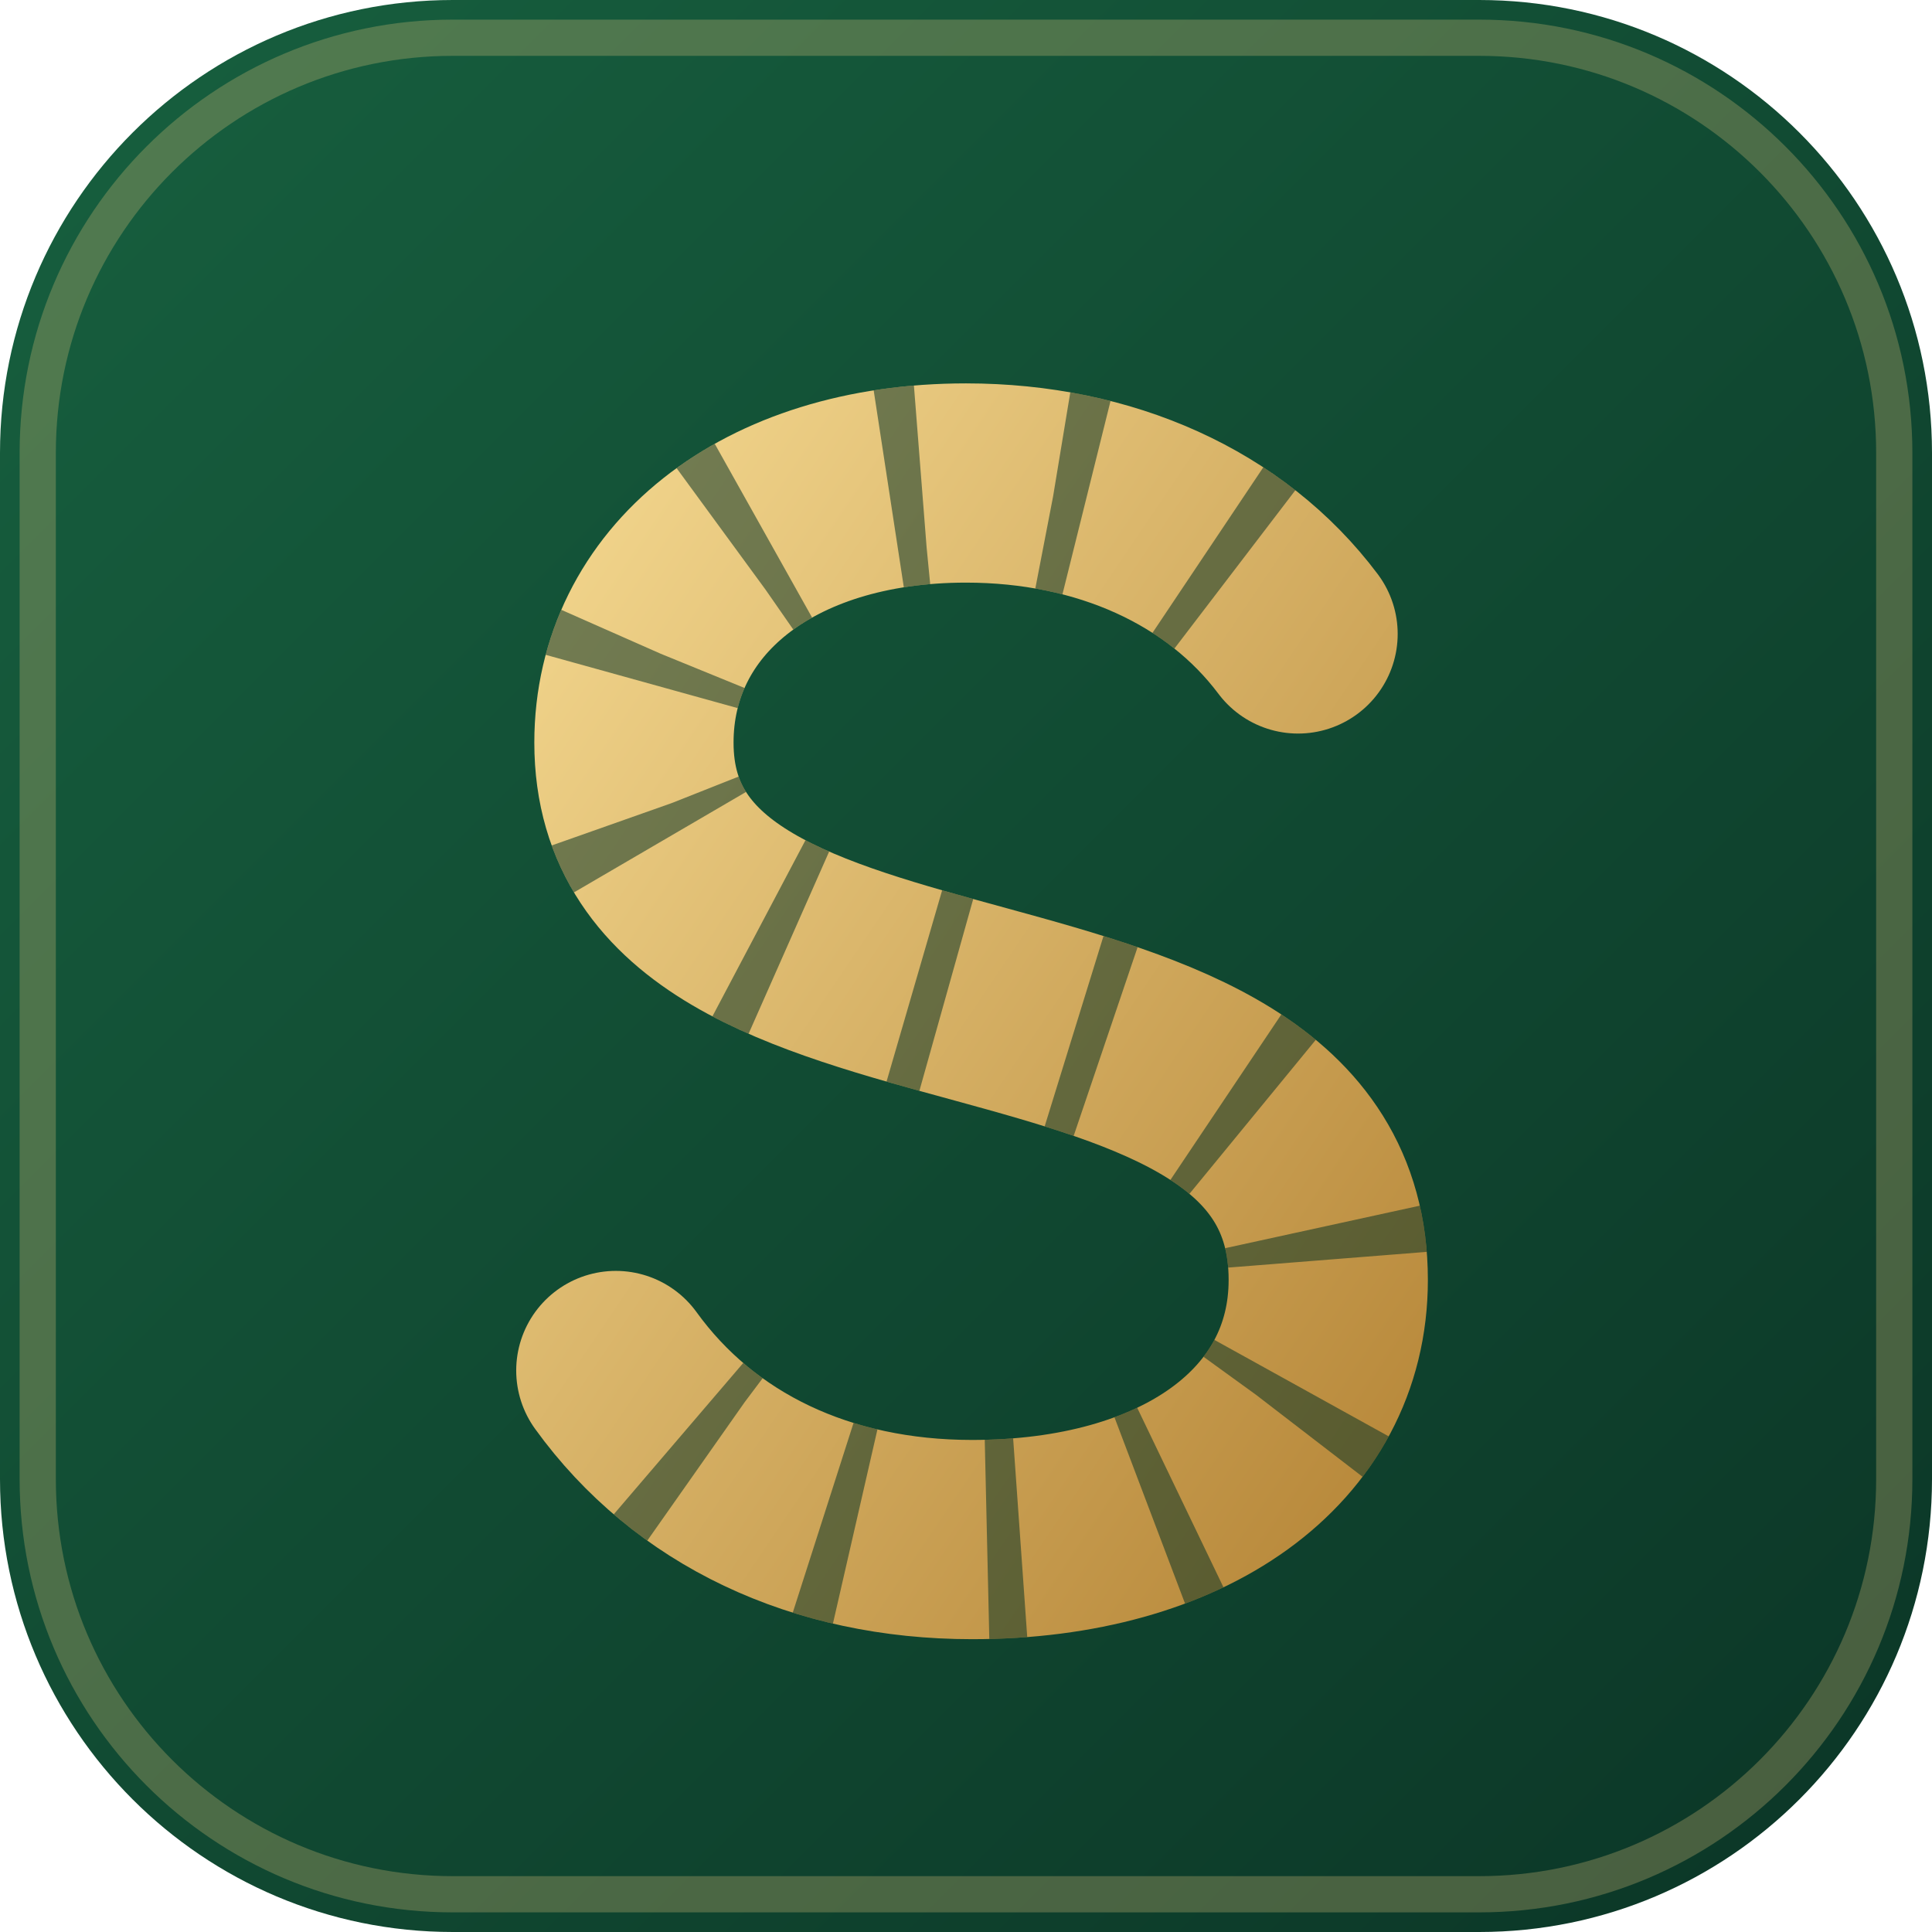
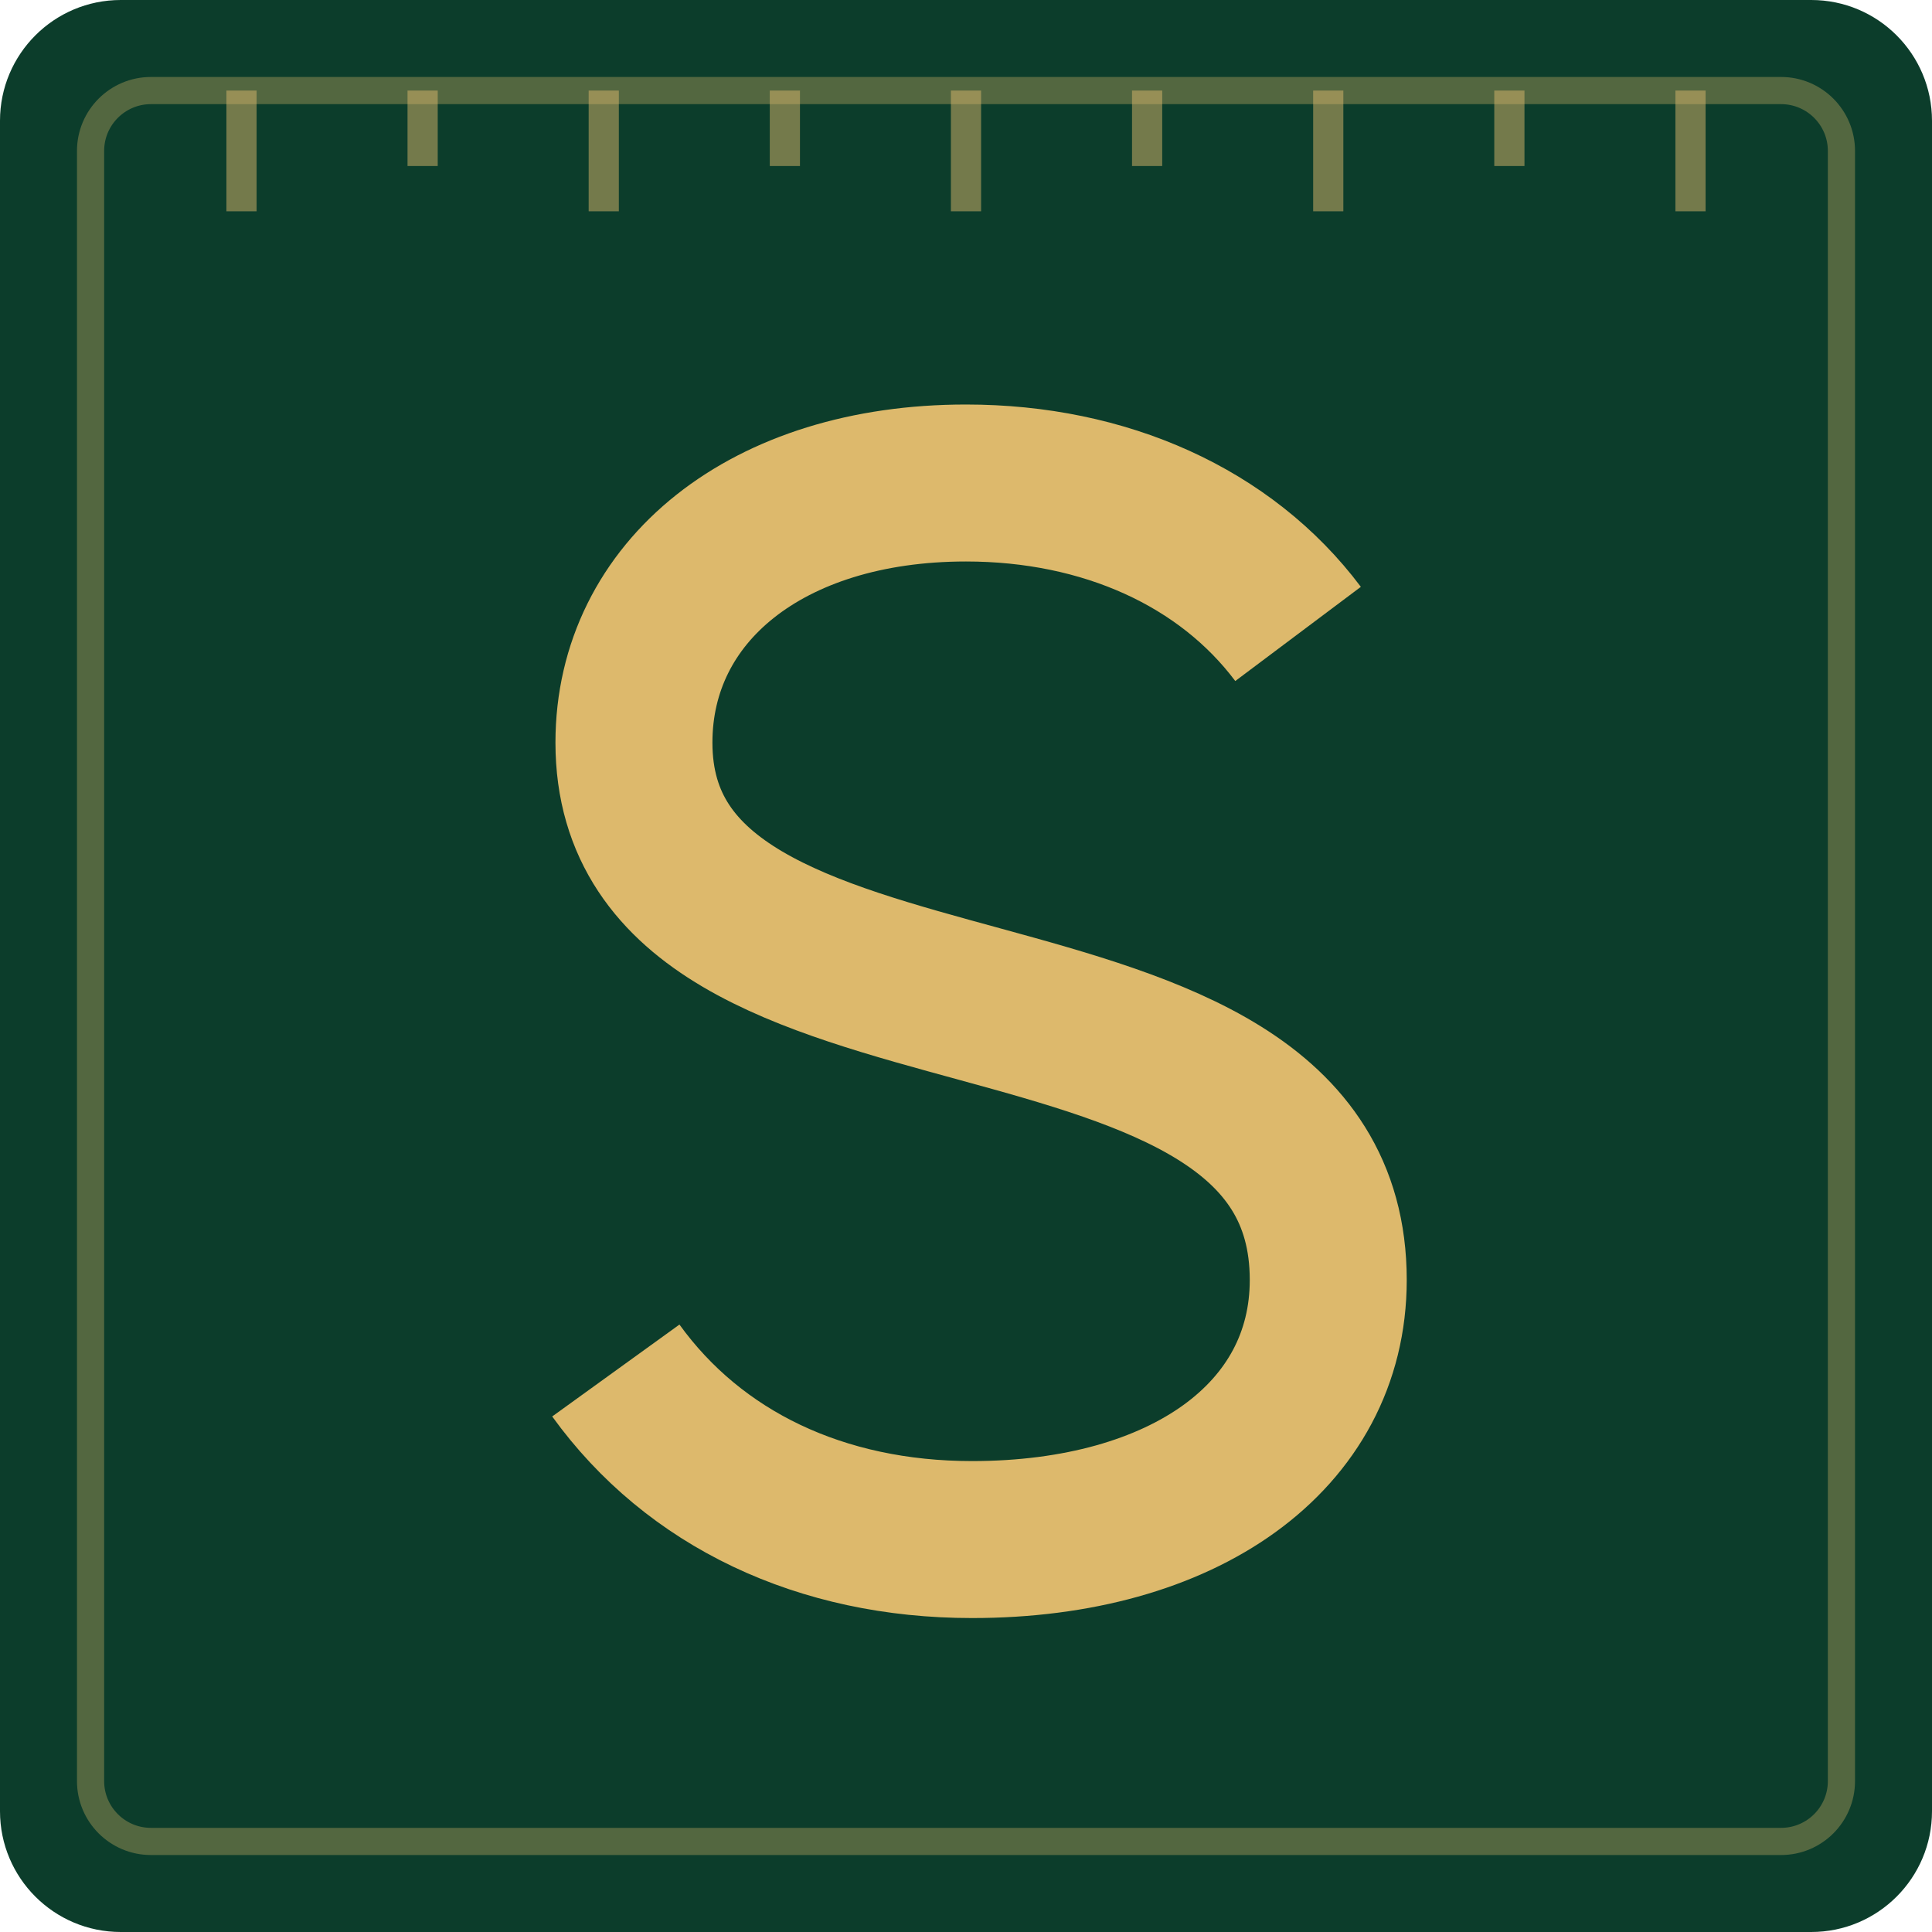
<svg xmlns="http://www.w3.org/2000/svg" viewBox="0 0 64 64">
-   <defs>
-     <linearGradient id="bg" x1="0" y1="0" x2="1" y2="1">
-       <stop offset="0" stop-color="#17603f" />
-       <stop offset="1" stop-color="#0b3526" />
-     </linearGradient>
-     <linearGradient id="gold" x1="0" y1="0" x2="1" y2="1">
-       <stop offset="0" stop-color="#f0d38a" />
-       <stop offset="1" stop-color="#b98a3c" />
-     </linearGradient>
-   </defs>
-   <rect width="64" height="64" rx="15" fill="url(#bg)" />
-   <rect x="1.25" y="1.25" width="61.5" height="61.5" rx="13.75" fill="none" stroke="#e7c77e" stroke-opacity=".28" stroke-width="1.2" />
-   <path d="M43 21c-2.4-3.2-6.4-5-11-5-6.6 0-11 3.6-11 8.6 0 11.2 23 6 23 17.8 0 5.2-4.8 8.6-11.8 8.6-5 0-9.2-2-11.8-5.6" fill="none" stroke="url(#gold)" stroke-width="6.6" stroke-linecap="round" />
-   <path d="M43 21c-2.4-3.2-6.4-5-11-5-6.6 0-11 3.6-11 8.6 0 11.2 23 6 23 17.8 0 5.2-4.8 8.6-11.8 8.6-5 0-9.2-2-11.8-5.6" fill="none" stroke="#0b3526" stroke-opacity=".55" stroke-width="6.6" stroke-dasharray="1.1 4.4" stroke-dashoffset="-3" />
+   <rect width="64" height="64" rx="4" fill="#0C3D2B" />
+   <rect x="3" y="3" width="58" height="58" rx="2" fill="none" stroke="#DDB96C" stroke-opacity=".34" stroke-width=".9" />
+   <path d="M8 3v4M14 3v2.5M20 3v4M26 3v2.5M32 3v4M38 3v2.5M44 3v4M50 3v2.5M56 3v4" stroke="#DDB96C" stroke-opacity=".5" stroke-width="1" />
+   <path d="M43 21c-2.4-3.2-6.4-5-11-5-6.6 0-11 3.6-11 8.6 0 11.2 23 6 23 17.8 0 5.2-4.8 8.6-11.8 8.6-5 0-9.2-2-11.8-5.6" fill="none" stroke="#DDB96C" stroke-width="5.2" stroke-linecap="butt" />
</svg>
